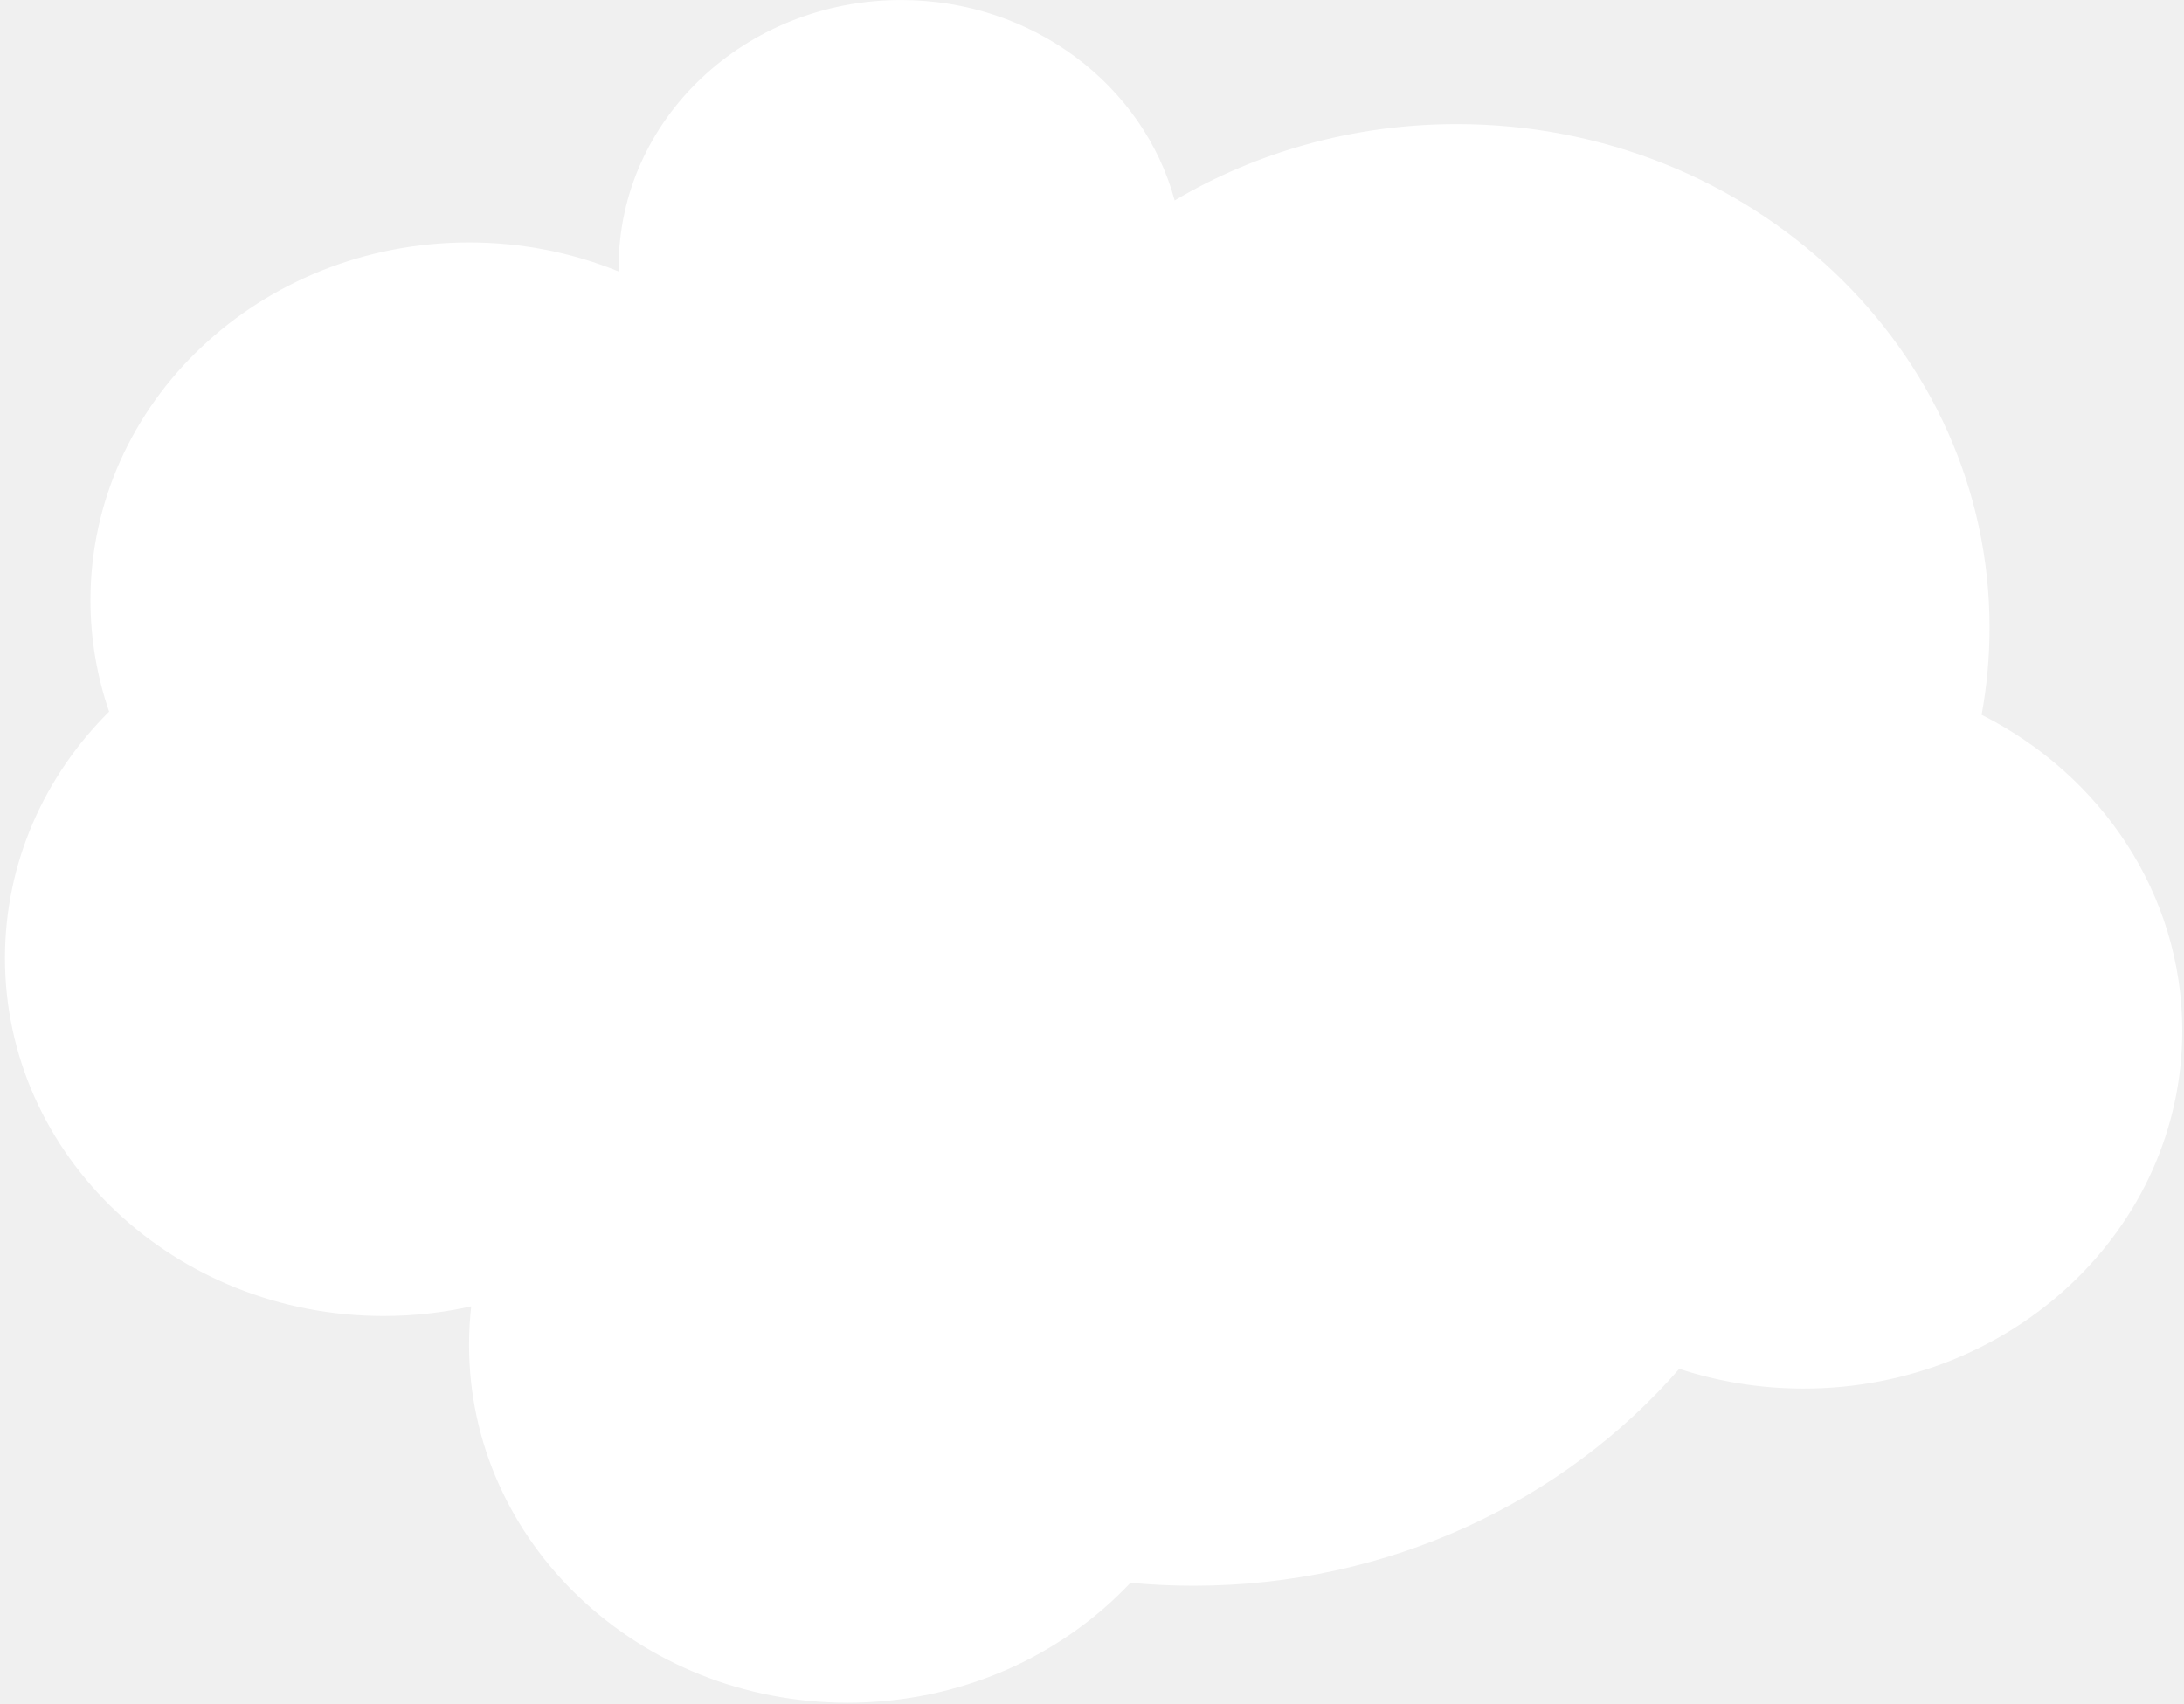
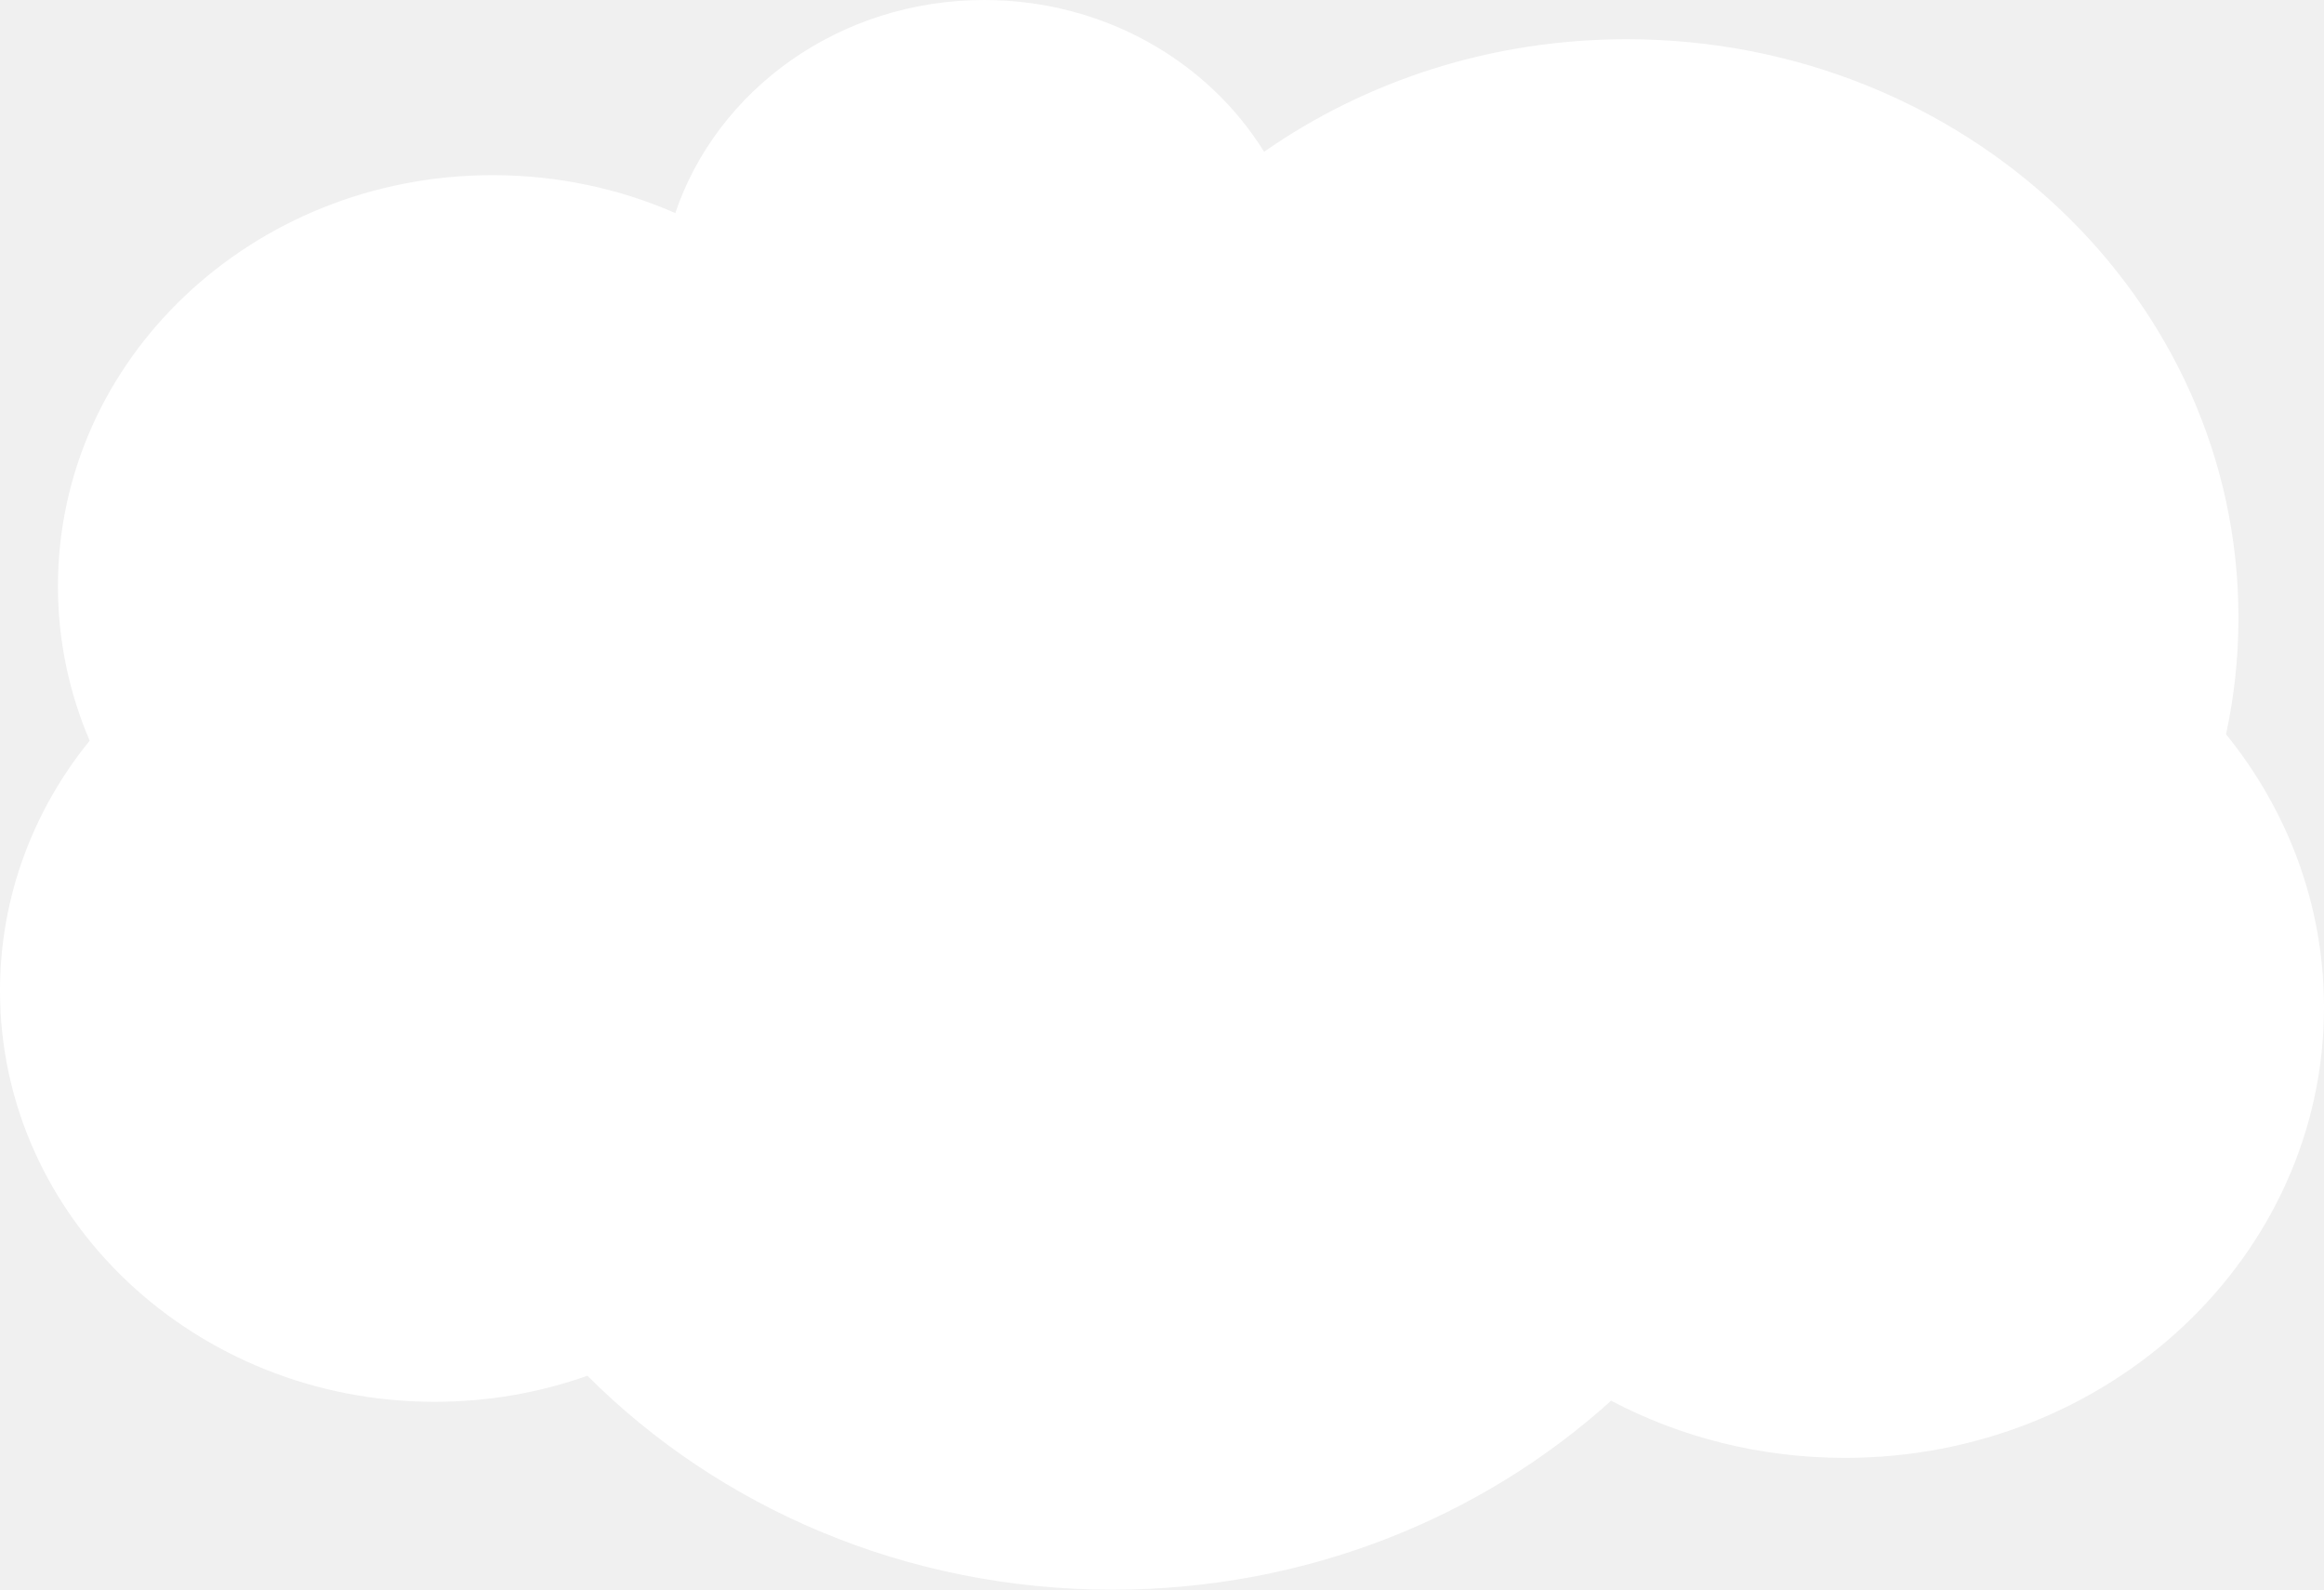
- <svg xmlns="http://www.w3.org/2000/svg" width="437" height="341" viewBox="0 0 437 341" fill="none">
-   <path fill-rule="evenodd" clip-rule="evenodd" d="M226.195 316.77C212.321 331.498 192.11 340.773 169.608 340.773C127.77 340.773 93.854 308.708 93.854 269.154C93.854 266.551 94 263.981 94.287 261.449C88.657 262.711 82.785 263.379 76.747 263.379C34.909 263.379 0.993 231.314 0.993 191.76C0.993 172.638 8.92 155.266 21.836 142.421C19.41 135.409 18.099 127.92 18.099 120.141C18.099 80.587 52.015 48.522 93.853 48.522C104.489 48.522 114.613 50.594 123.797 54.335C123.792 54.034 123.789 53.733 123.789 53.431C123.789 23.925 149.09 0.006 180.3 0.006C206.645 0.006 228.78 17.05 235.04 40.112C251.409 30.434 270.757 24.84 291.487 24.84C350.364 24.84 398.093 69.964 398.093 125.628C398.093 131.572 397.549 137.397 396.505 143.059C420.393 155.108 436.65 178.903 436.65 206.288C436.65 245.842 402.734 277.907 360.896 277.907C352.178 277.907 343.805 276.515 336.01 273.953C312.927 300.459 277.952 317.36 238.801 317.36C234.546 317.36 230.341 317.16 226.195 316.77Z" fill="white" />
+ <svg xmlns="http://www.w3.org/2000/svg" width="405" height="277" viewBox="0 0 405 277" fill="none">
+   <path fill-rule="evenodd" clip-rule="evenodd" d="M102.367 239.688C94.087 242.626 85.119 244.232 75.754 244.232C33.916 244.232 0 212.167 0 172.613C0 156.22 5.826 141.113 15.627 129.042C12.062 120.735 10.099 111.652 10.099 102.135C10.099 62.581 44.015 30.516 85.853 30.516C97.22 30.516 108.003 32.883 117.679 37.124C124.969 15.59 146.314 0 171.51 0C192.309 0 210.483 10.623 220.294 26.442C237.977 14.118 259.832 6.835 283.486 6.835C342.364 6.835 390.093 51.959 390.093 107.622C390.093 114.578 389.348 121.371 387.928 127.93C398.639 141.13 405 157.617 405 175.5C405 218.854 367.616 254 321.5 254C306.708 254 292.815 250.384 280.765 244.041C258.173 264.439 227.562 276.966 193.856 276.966C157.814 276.966 125.311 262.642 102.367 239.688Z" fill="white" />
</svg>
